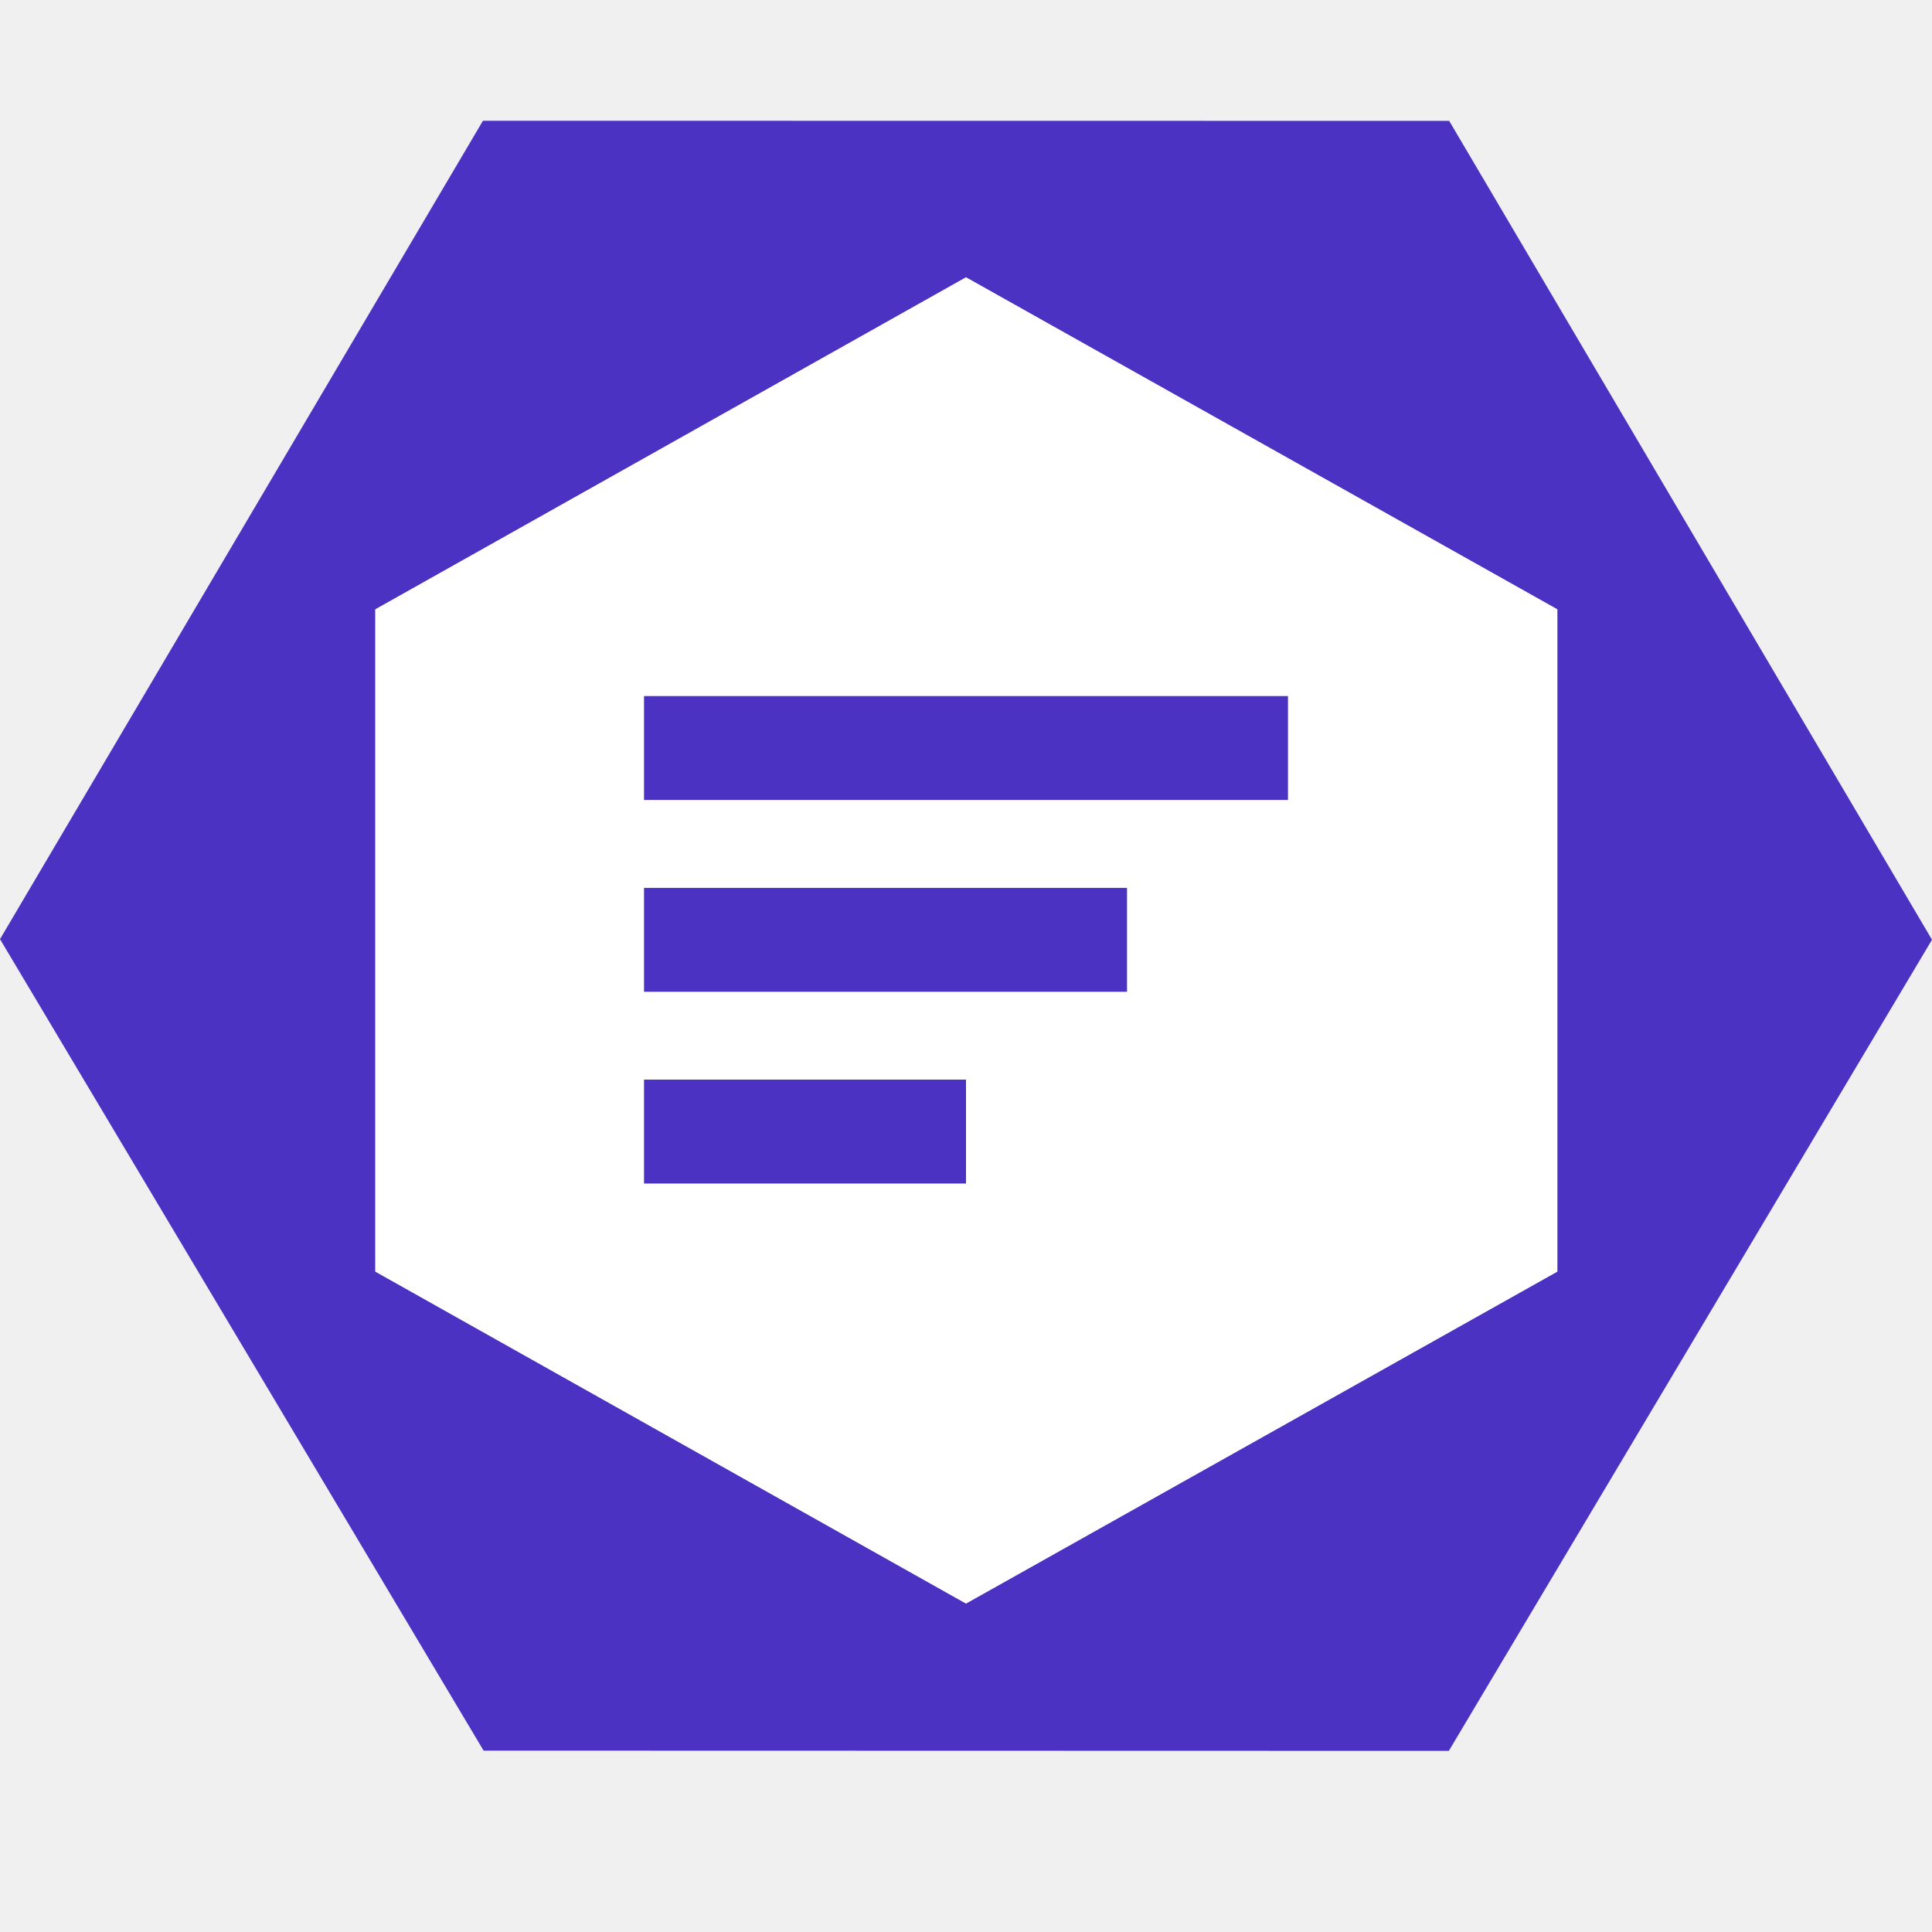
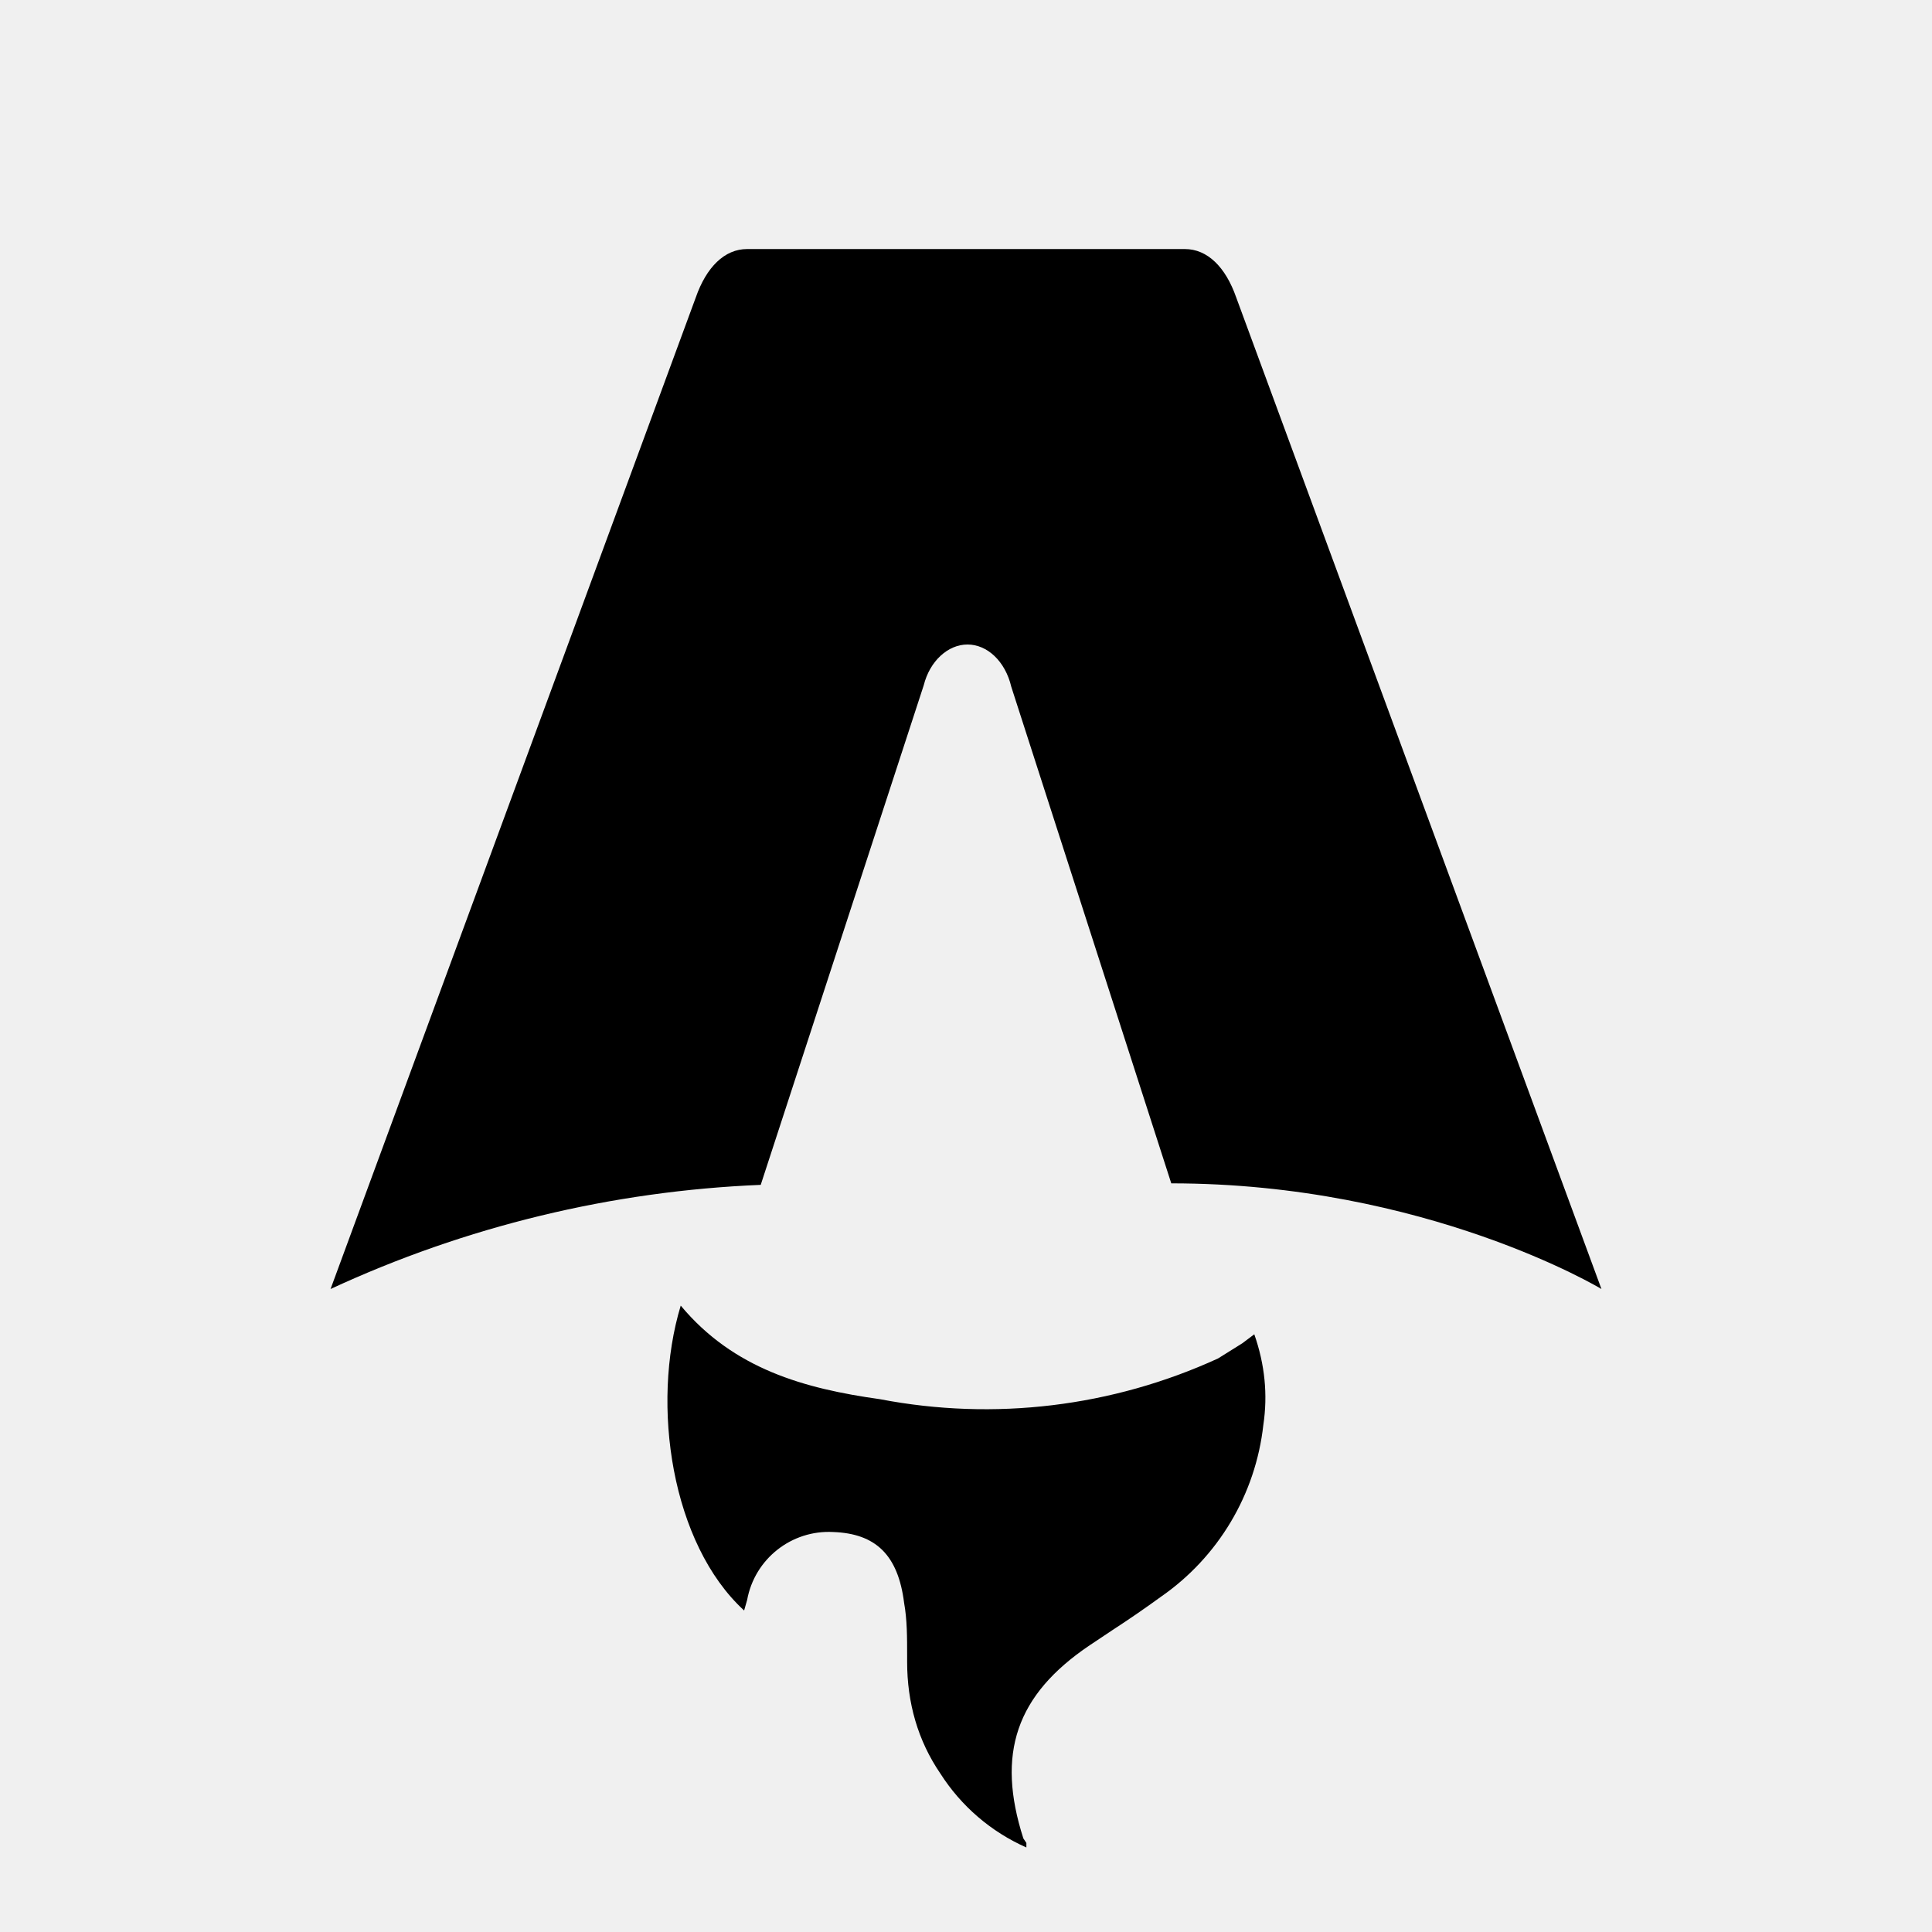
- <svg xmlns="http://www.w3.org/2000/svg" viewBox="0 0 32 32" fill="none">
-   <path d="M23.997 29L8.01 28.996L0 15.555L7.999 2L24.003 2.002L32 15.565L23.997 29ZM25.794 21.061V10.093L16 4.594L6.217 10.093V21.061L16 26.559L25.794 21.061Z" fill="#4B32C3" />
-   <path d="M25.794 21.061V10.093L16 4.594L6.217 10.093V21.061L16 26.559L25.794 21.061Z" fill="white" />
-   <path d="M10.667 11.529H21.333V13.25H10.667V11.529Z" fill="#4B32C3" />
-   <path d="M10.667 14.706H18.667V16.427H10.667V14.706Z" fill="#4B32C3" />
-   <path d="M10.667 17.882H16V19.603H10.667V17.882Z" fill="#4B32C3" />
+ <svg xmlns="http://www.w3.org/2000/svg" fill="none" viewBox="0 0 128 128">
+   <path d="M50.4 78.5a75.1 75.1 0 0 0-28.5 6.9l24.2-65.7c.7-2 1.9-3.2 3.4-3.2h29c1.5 0 2.7 1.2 3.4 3.2l24.2 65.7s-11.6-7-28.5-7L67 45.5c-.4-1.7-1.6-2.8-2.9-2.8-1.3 0-2.5 1.1-2.9 2.7L50.4 78.5Zm-1.1 28.2Zm-4.2-20.2c-2 6.6-.6 15.8 4.2 20.2a17.5 17.5 0 0 1 .2-.7 5.5 5.5 0 0 1 5.7-4.5c2.8.1 4.3 1.5 4.7 4.7.2 1.1.2 2.3.2 3.5v.4c0 2.7.7 5.2 2.2 7.4a13 13 0 0 0 5.7 4.9v-.3l-.2-.3c-1.8-5.6-.5-9.5 4.4-12.8l1.5-1a73 73 0 0 0 3.2-2.2 16 16 0 0 0 6.8-11.4c.3-2 .1-4-.6-6l-.8.6-1.6 1a37 37 0 0 1-22.4 2.7c-5-.7-9.7-2-13.2-6.2Z" />
+   <style>
+         path { fill: #000; }
+         @media (prefers-color-scheme: dark) {
+             path { fill: #FFF; }
+         }
+     </style>
</svg>
